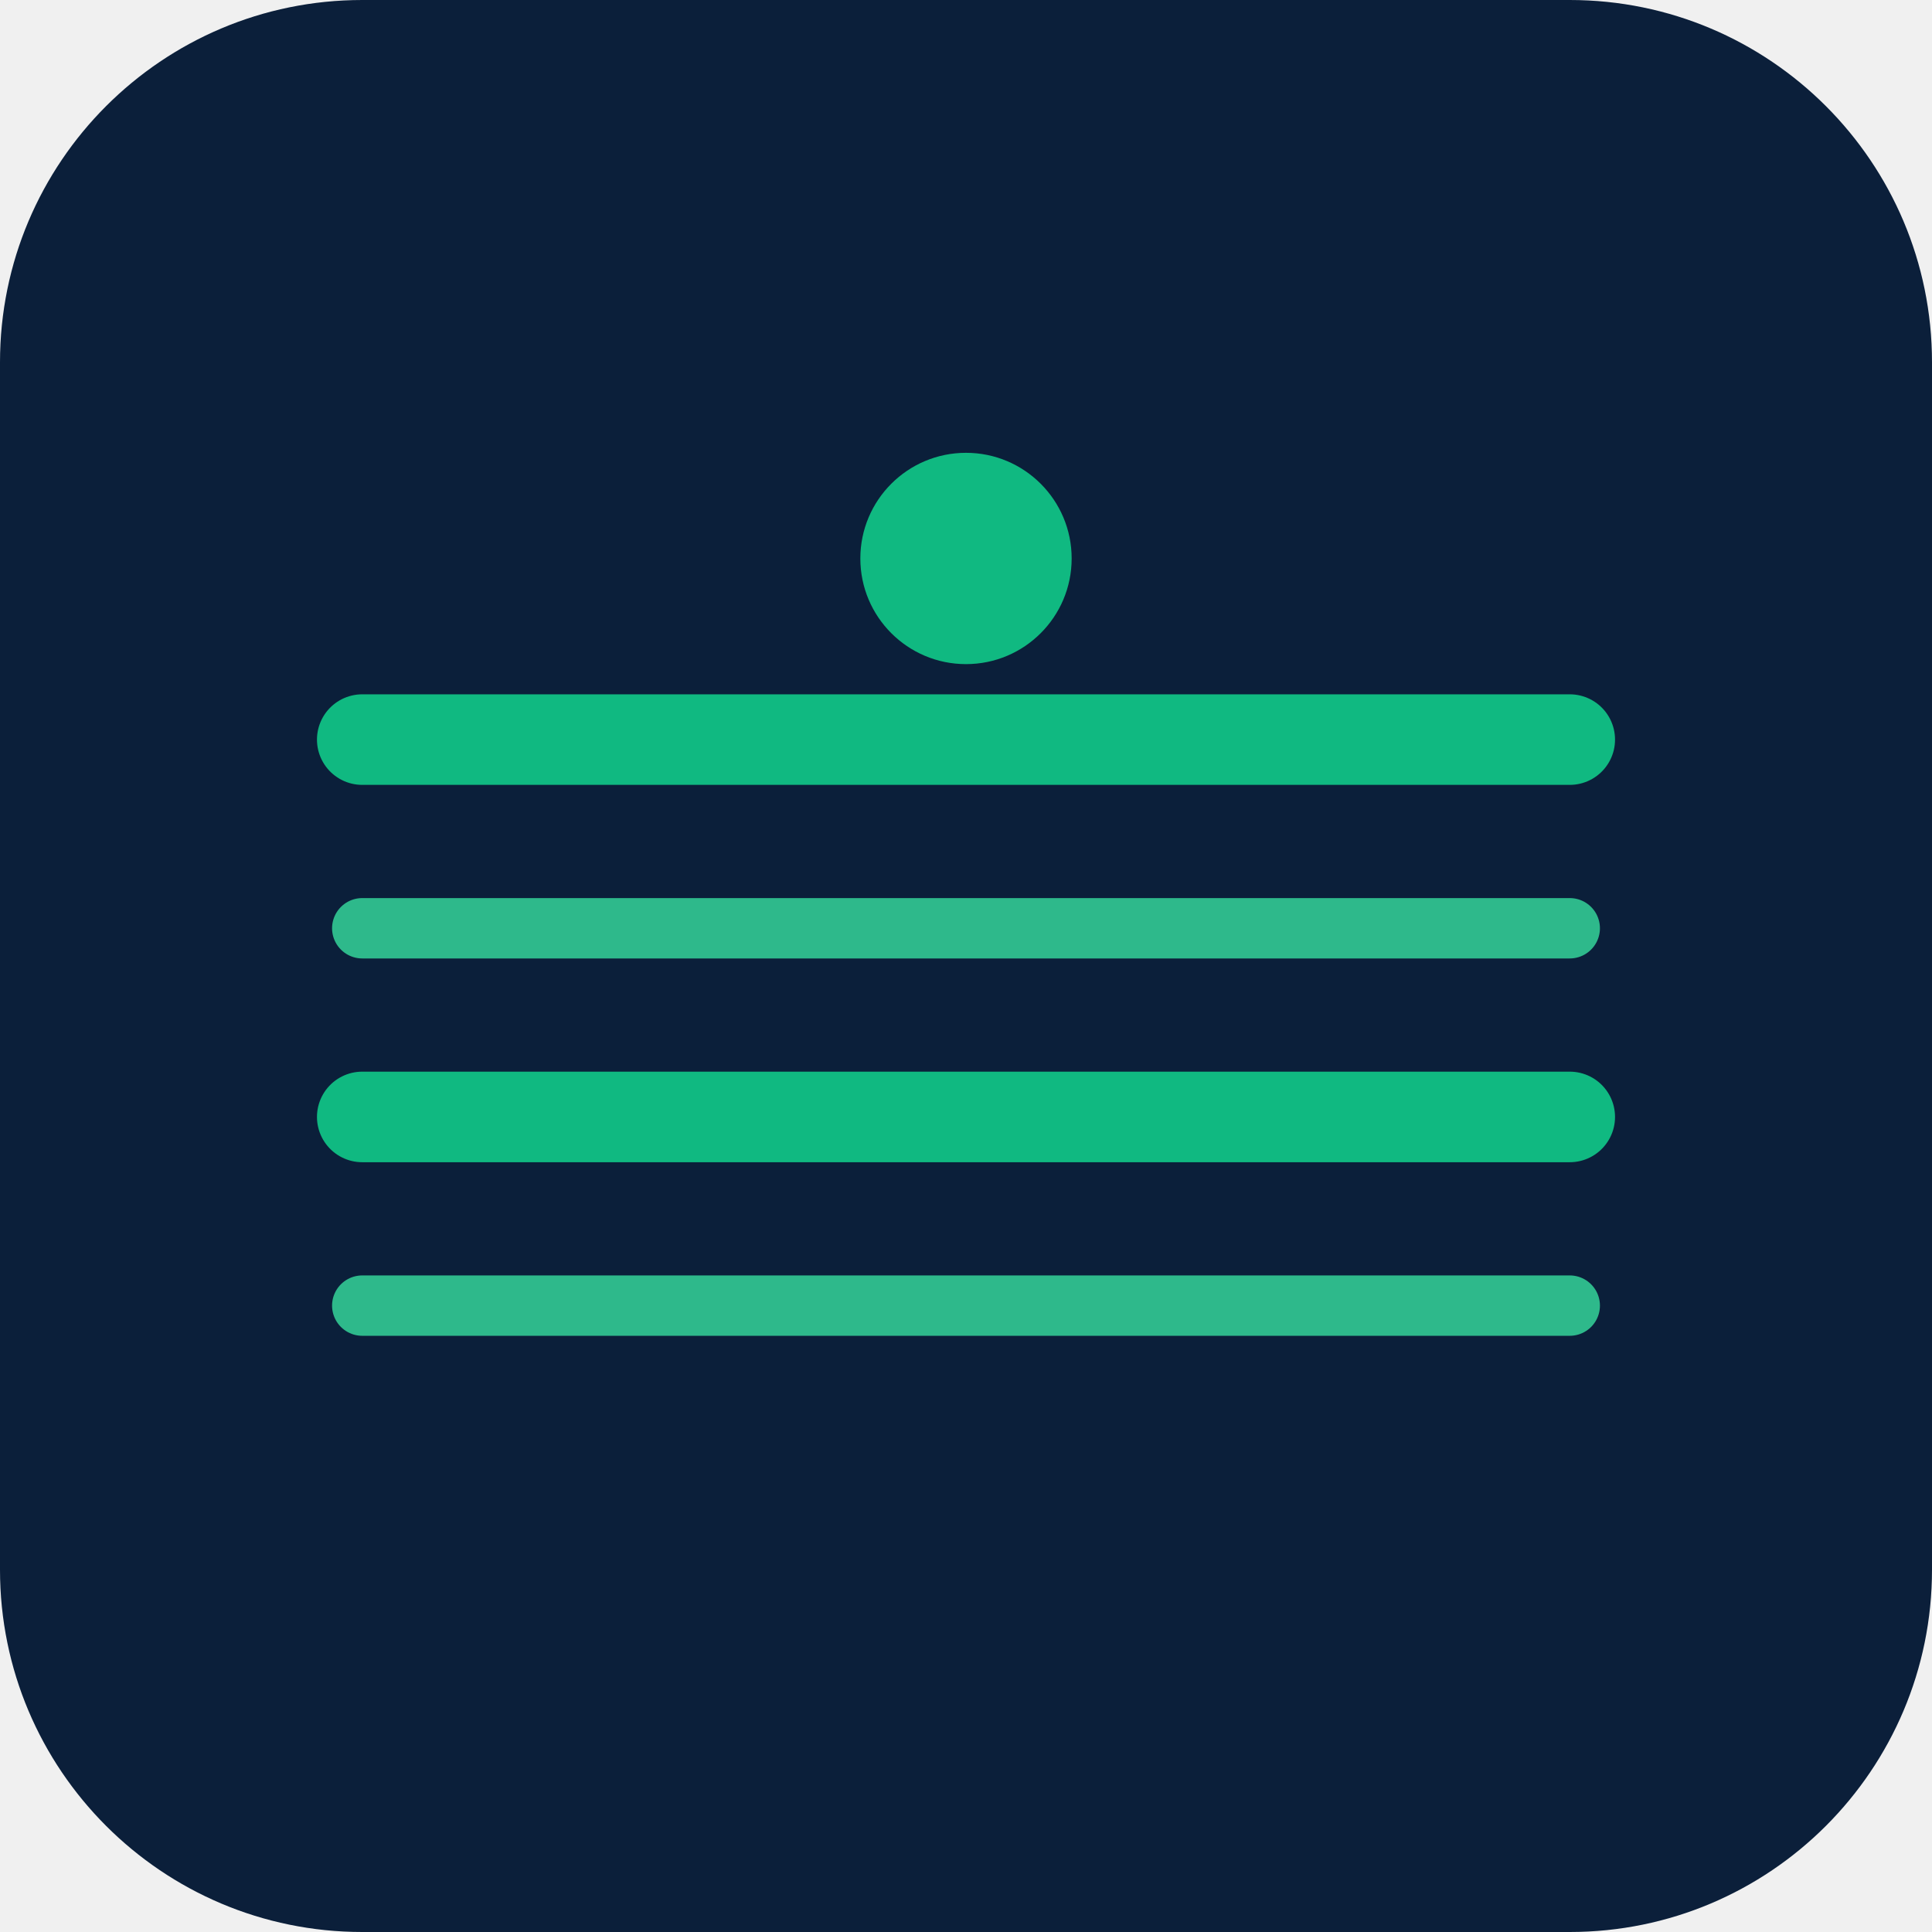
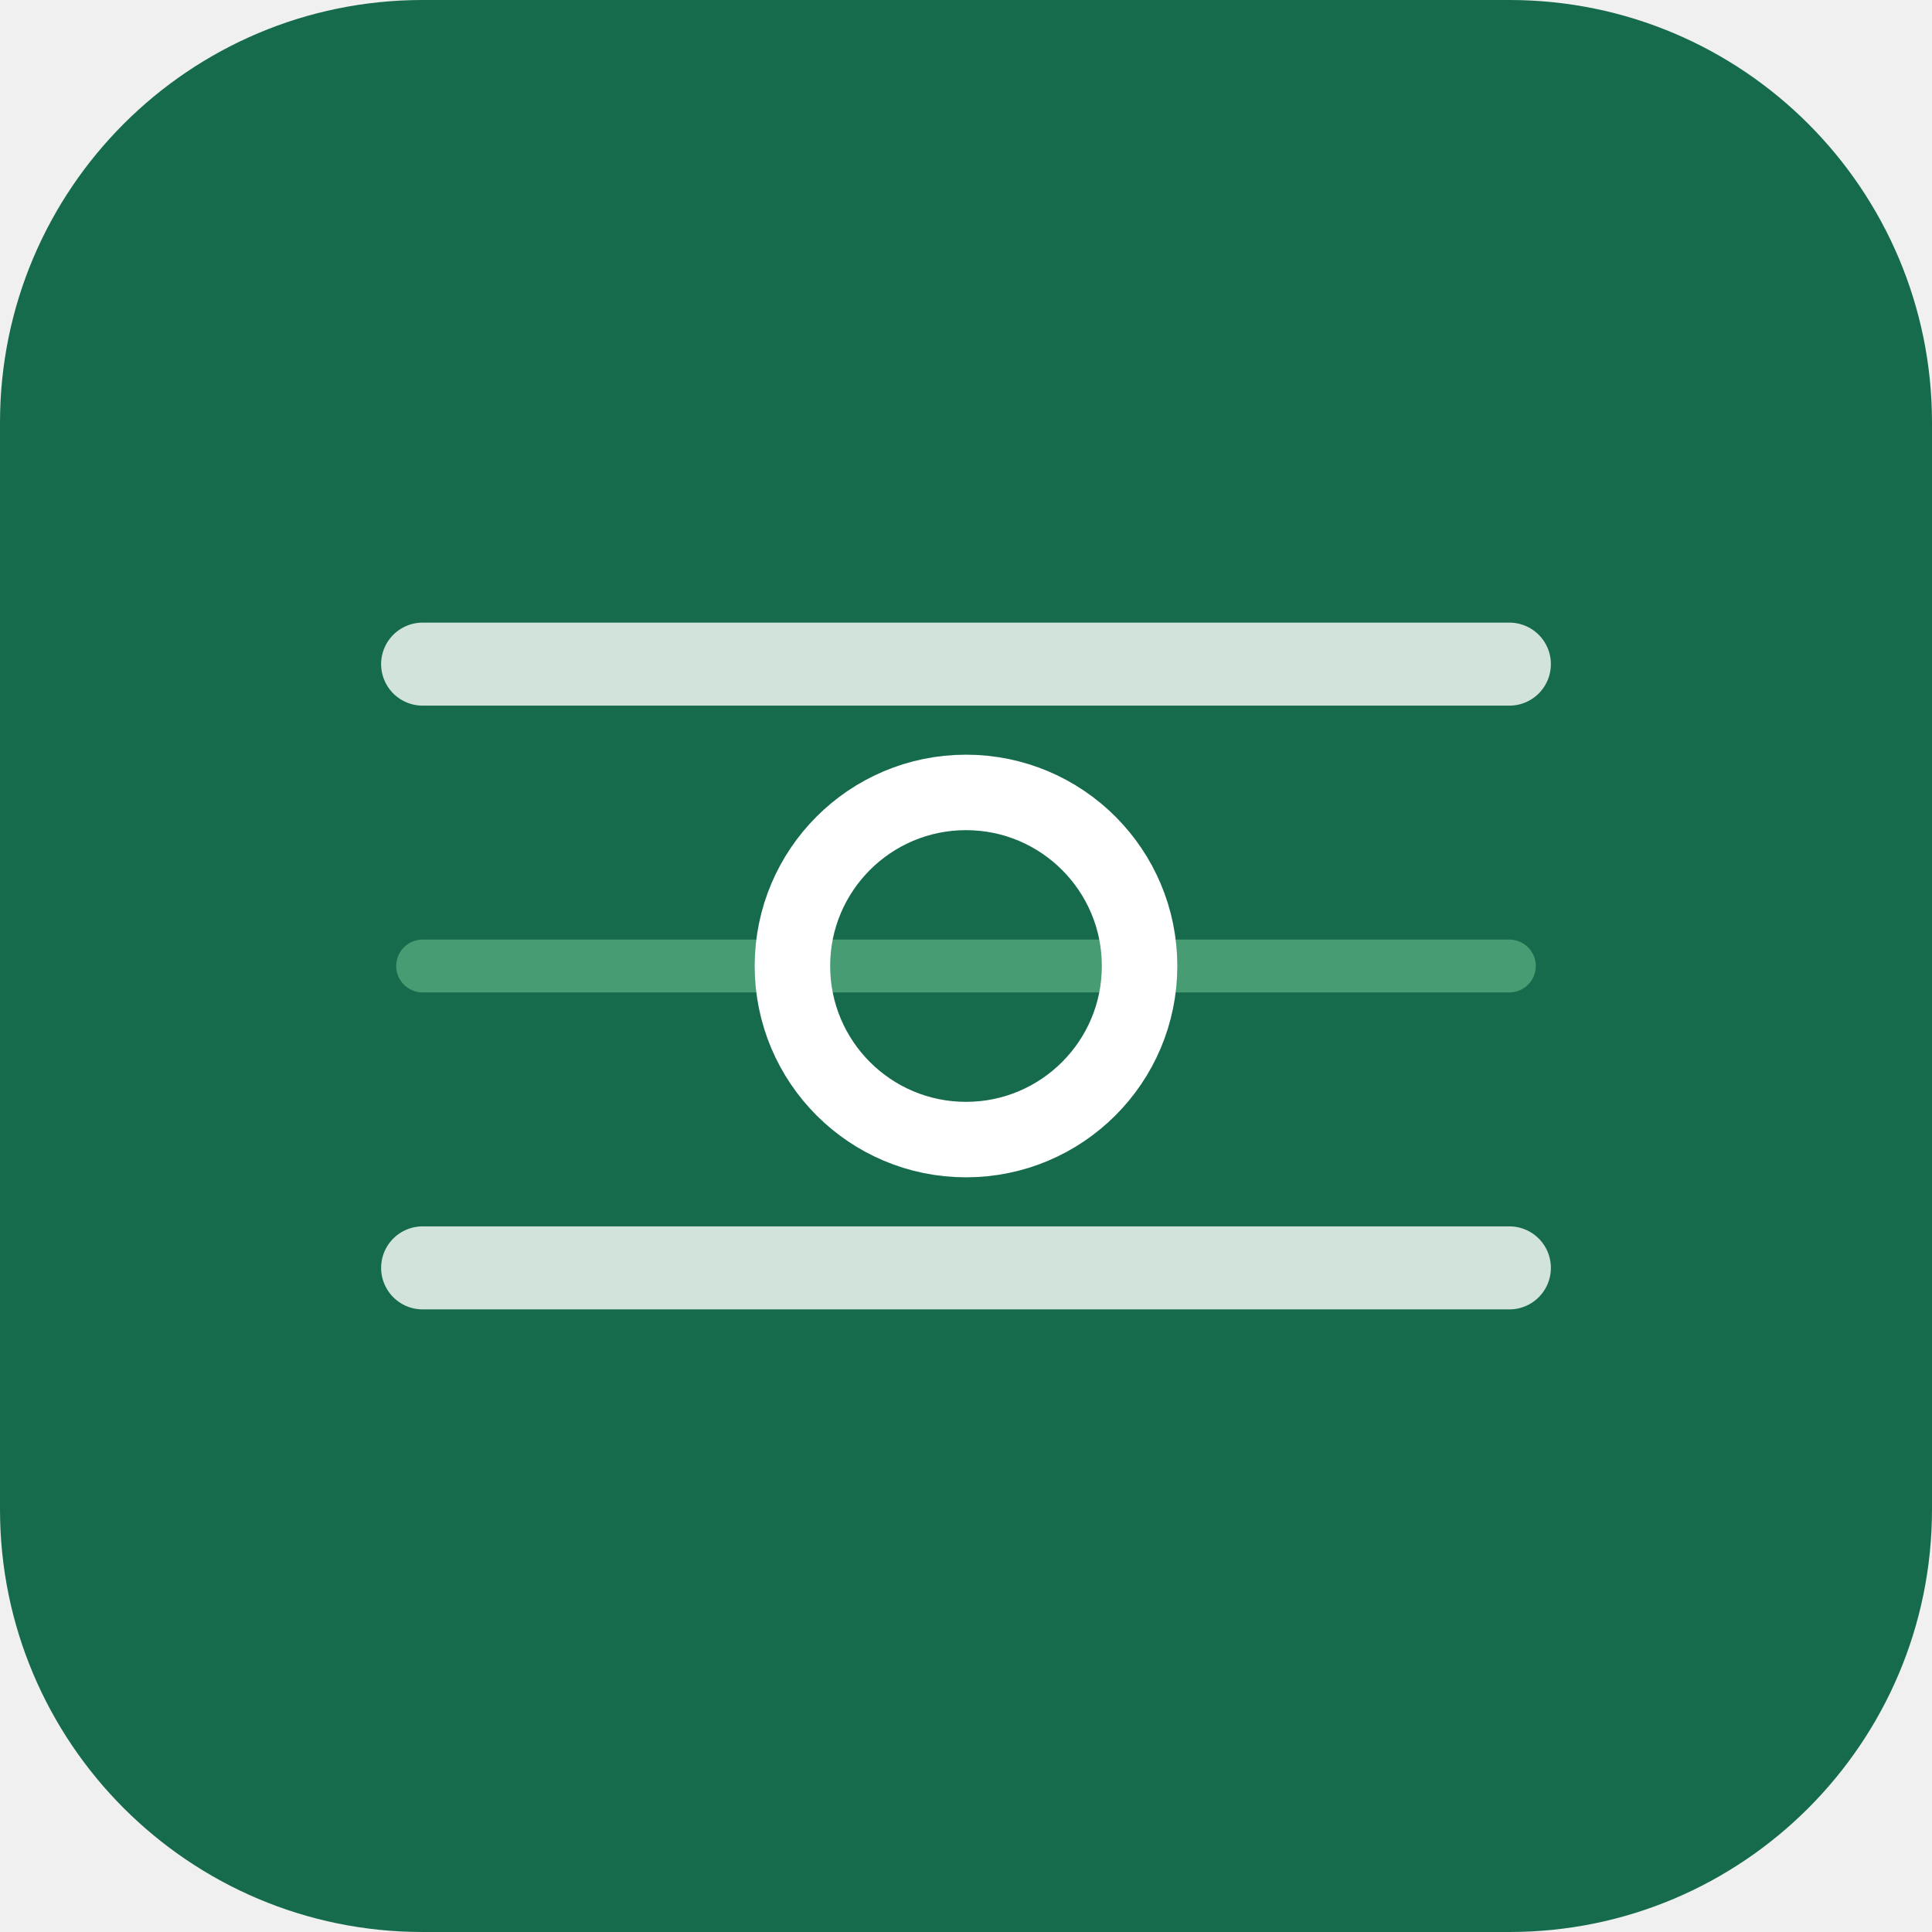
<svg xmlns="http://www.w3.org/2000/svg" viewBox="0 0 512 512" role="img" aria-label="Turf logo">
-   <rect width="512" height="512" rx="96" fill="#0B1F3A" />
-   <g stroke="#10B981" stroke-width="24" stroke-linecap="round">
-     <path d="M96 196h320M96 296h320" />
+   <rect width="512" height="512" rx="112" fill="#176B4D" />
+   <g stroke="#E7F1EA" stroke-width="22" stroke-linecap="round" opacity="0.9">
+     <path d="M112 176h288M112 336h288" />
  </g>
-   <g stroke="#34D399" stroke-width="16" stroke-linecap="round" opacity="0.85">
-     <path d="M96 246h320M96 346h320" />
+   <g stroke="#4CA278" stroke-width="14" stroke-linecap="round" opacity="0.9">
+     <path d="M112 256h288" />
  </g>
-   <circle cx="256" cy="148" r="28" fill="#10B981" />
+   <circle cx="256" cy="256" r="46" fill="none" stroke="#FFFFFF" stroke-width="20" />
</svg>
